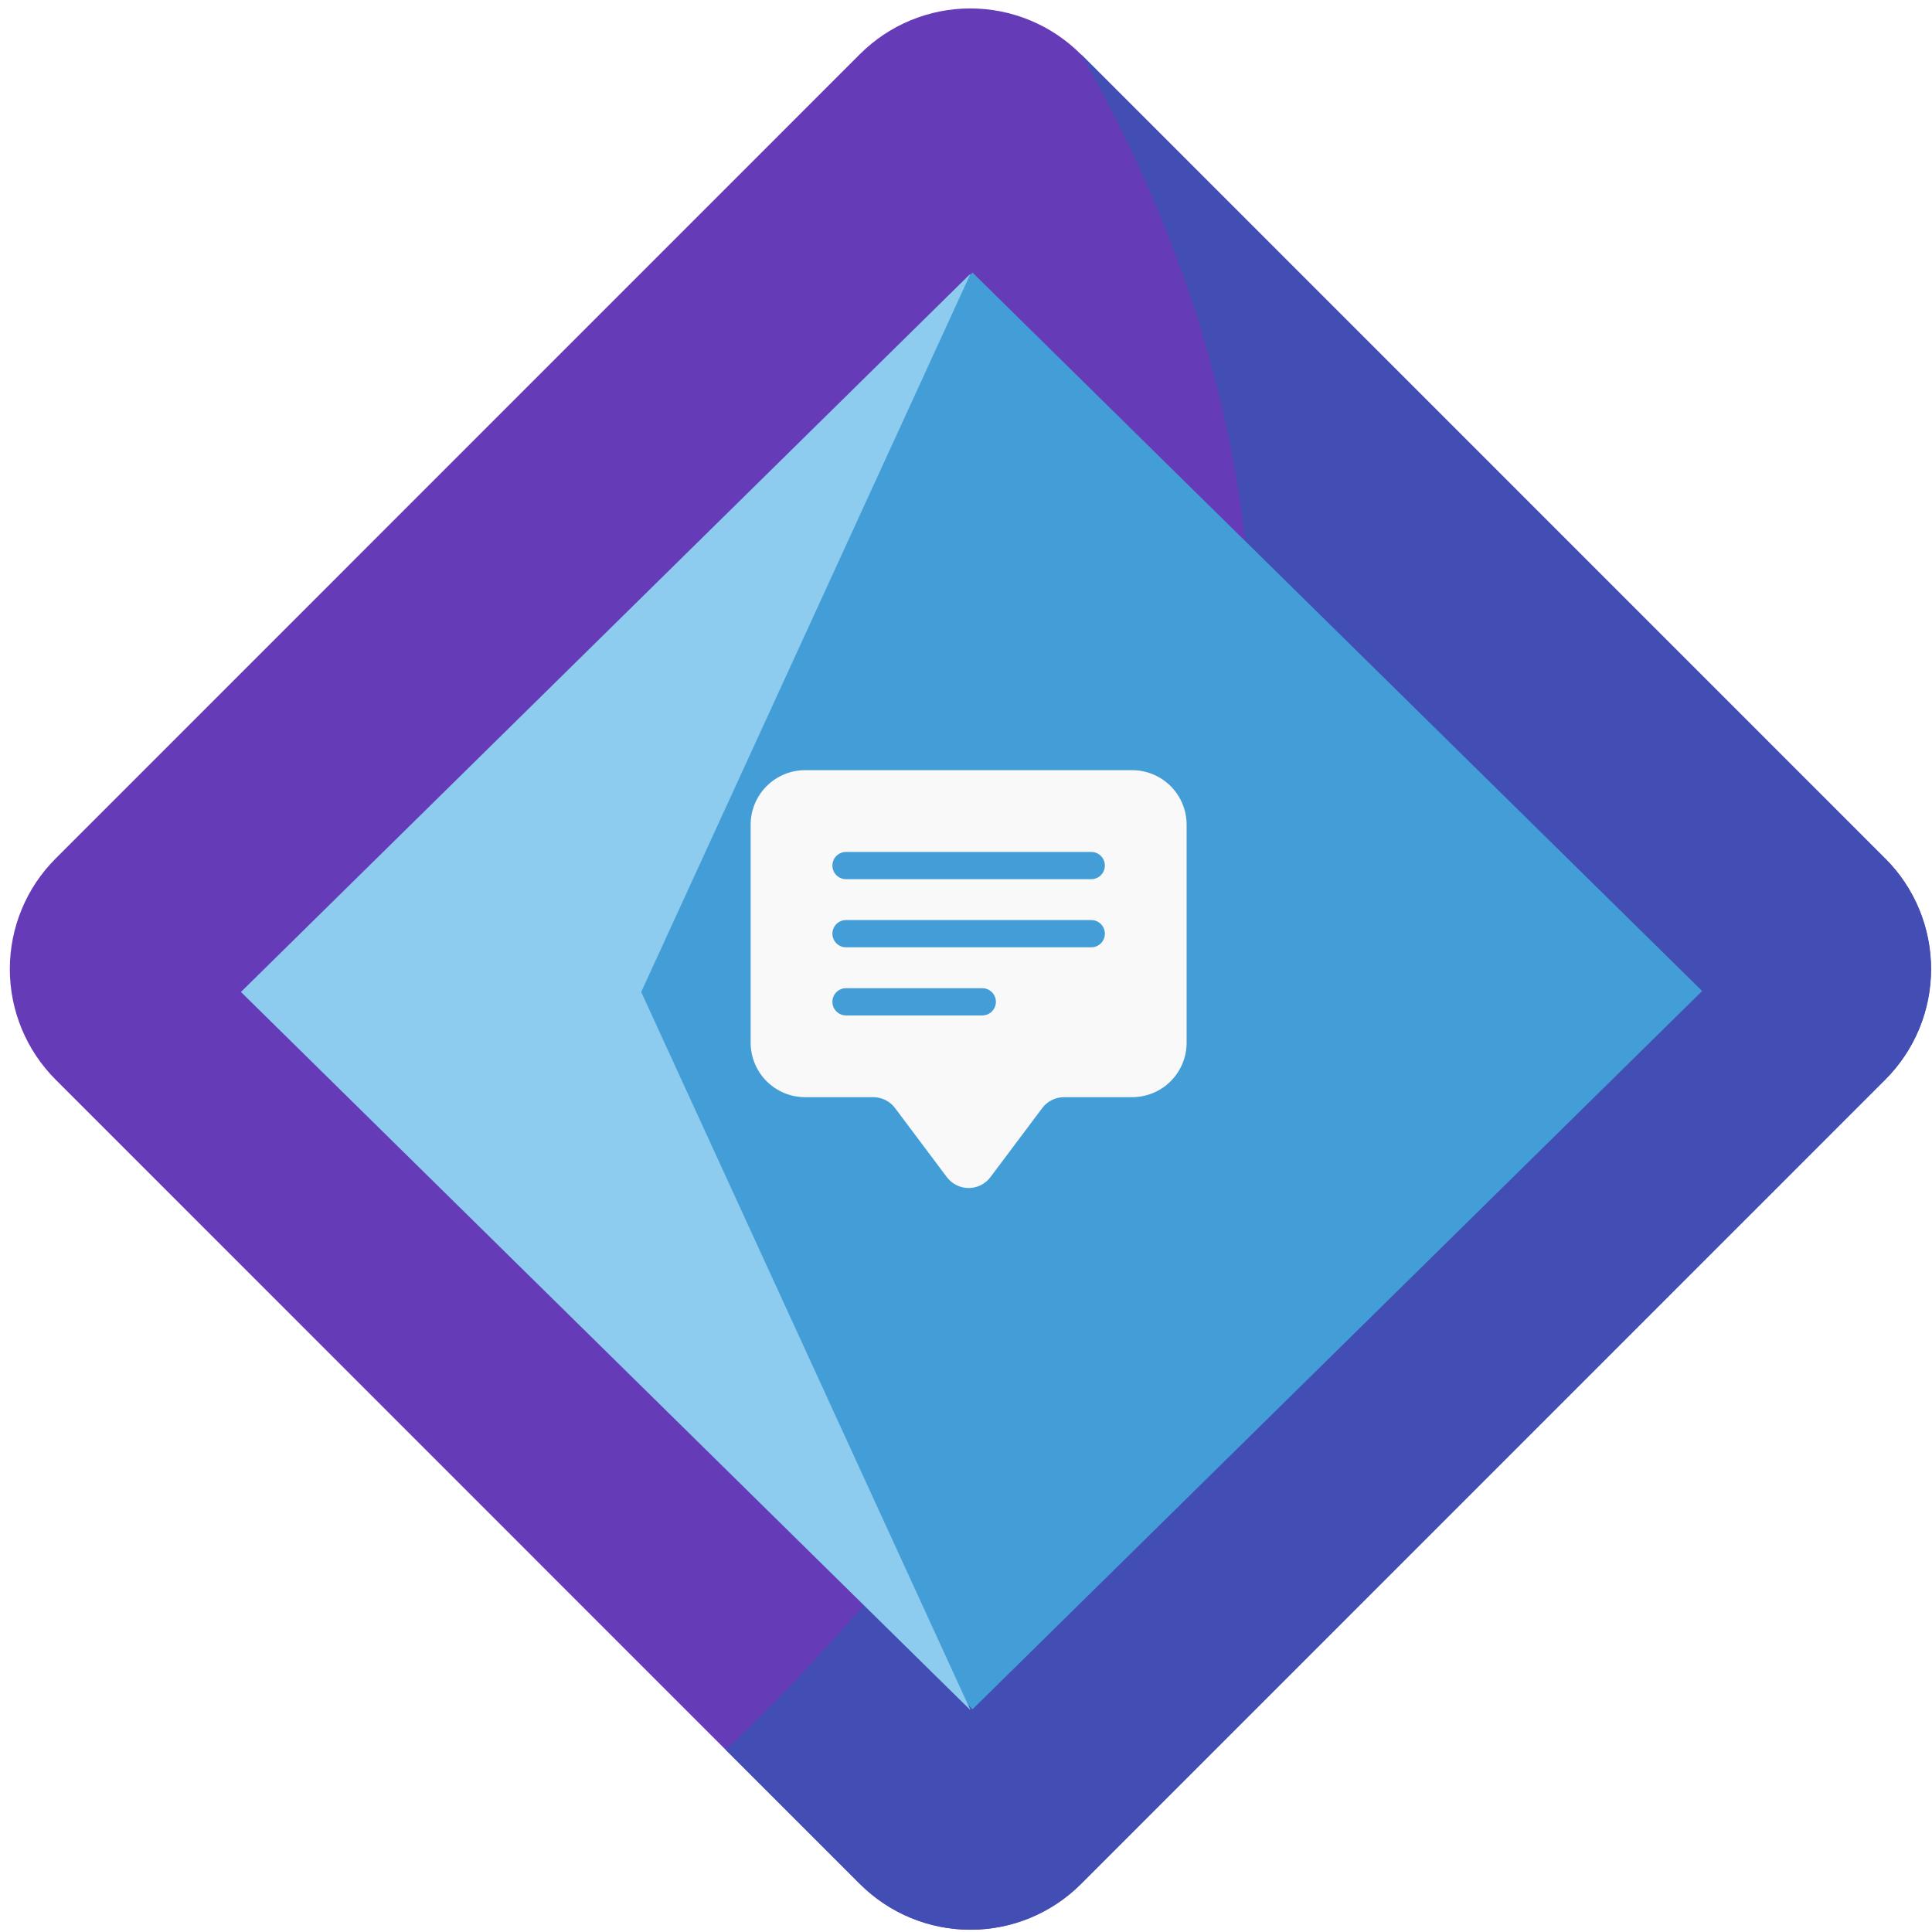
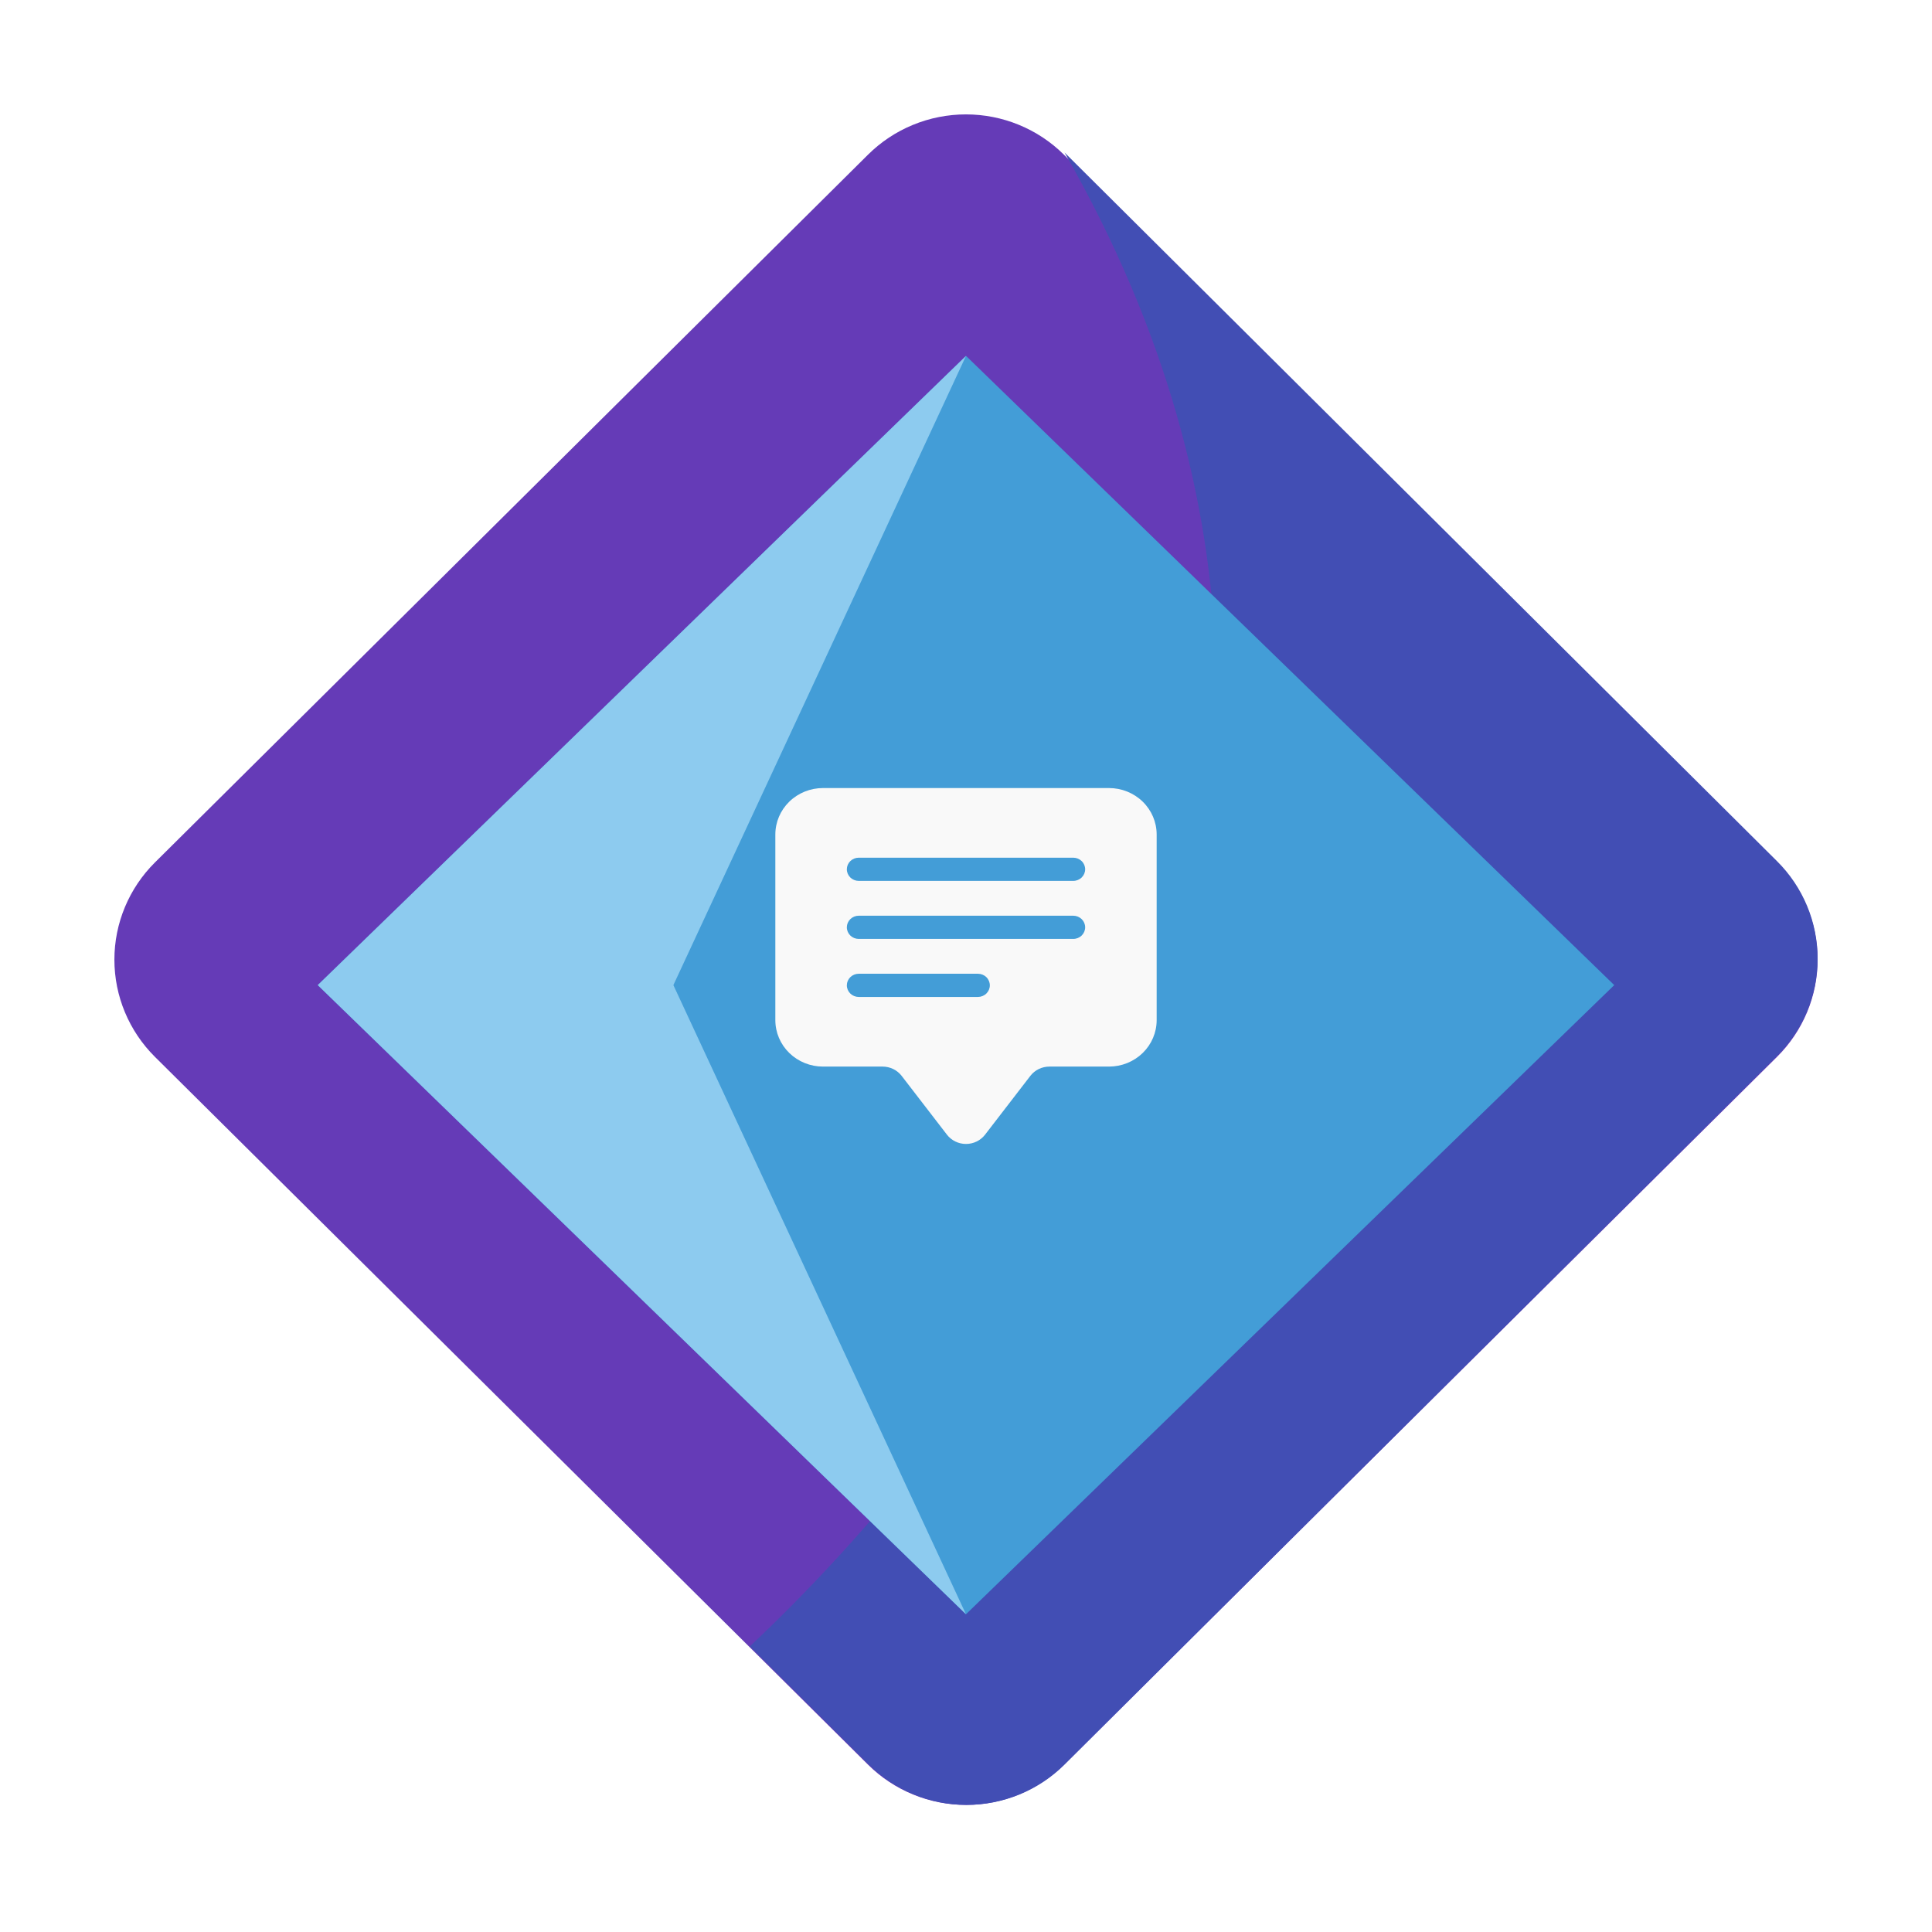
- <svg xmlns="http://www.w3.org/2000/svg" width="181" height="181" viewBox="0 0 181 181" fill="none">
-   <path d="M176.608 80.429C177.968 81.789 179.047 83.403 179.784 85.18C180.52 86.956 180.898 88.861 180.898 90.784C180.898 92.707 180.52 94.611 179.784 96.388C179.047 98.165 177.968 99.779 176.608 101.139L101.258 176.497C98.512 179.242 94.788 180.784 90.906 180.784C87.024 180.784 83.3 179.242 80.554 176.497L5.204 101.139C2.461 98.393 0.92 94.67 0.92 90.788C0.92 86.907 2.461 83.184 5.204 80.439L80.554 5.08C81.913 3.72 83.527 2.641 85.303 1.905C87.079 1.169 88.982 0.79 90.905 0.79C92.827 0.79 94.731 1.169 96.507 1.905C98.282 2.641 99.896 3.72 101.255 5.08L176.605 80.439" fill="#653BB7" />
-   <path d="M68.016 163.943L80.575 176.504C83.321 179.248 87.045 180.79 90.927 180.79C94.809 180.79 98.533 179.248 101.279 176.504L176.629 101.145C177.989 99.785 179.068 98.171 179.805 96.394C180.541 94.618 180.92 92.713 180.92 90.79C180.92 88.867 180.541 86.963 179.805 85.186C179.068 83.409 177.989 81.795 176.629 80.435L101.279 5.077C144.453 81.057 89.266 143.81 68.004 163.925" fill="#424EB4" />
-   <path d="M159.466 92.843L91.11 160.137L22.755 92.843L91.113 25.54L159.466 92.843Z" fill="#439DD7" />
-   <path fill-rule="evenodd" clip-rule="evenodd" d="M70.325 77.261C70.325 75.906 70.863 74.608 71.82 73.65C72.778 72.692 74.076 72.154 75.431 72.154H106.063C107.417 72.154 108.716 72.692 109.673 73.65C110.631 74.608 111.169 75.906 111.169 77.261V97.685C111.169 99.039 110.631 100.338 109.673 101.295C108.716 102.252 107.417 102.79 106.063 102.79H99.682C99.285 102.79 98.894 102.883 98.54 103.06C98.186 103.237 97.877 103.495 97.639 103.812L92.789 110.279C92.551 110.596 92.243 110.853 91.888 111.03C91.534 111.207 91.143 111.3 90.747 111.3C90.35 111.3 89.96 111.207 89.605 111.03C89.251 110.853 88.942 110.596 88.704 110.279L83.855 103.812C83.617 103.495 83.308 103.237 82.954 103.06C82.6 102.883 82.209 102.79 81.812 102.79H75.431C74.076 102.79 72.778 102.252 71.82 101.295C70.863 100.338 70.325 99.039 70.325 97.685V77.261ZM79.26 79.814C78.921 79.814 78.597 79.948 78.357 80.187C78.118 80.427 77.984 80.751 77.984 81.09C77.984 81.428 78.118 81.753 78.357 81.993C78.597 82.232 78.921 82.366 79.26 82.366H102.234C102.573 82.366 102.897 82.232 103.137 81.993C103.376 81.753 103.51 81.428 103.51 81.09C103.51 80.751 103.376 80.427 103.137 80.187C102.897 79.948 102.573 79.814 102.234 79.814H79.26ZM79.26 86.196C78.921 86.196 78.597 86.331 78.357 86.57C78.118 86.809 77.984 87.134 77.984 87.472C77.984 87.811 78.118 88.136 78.357 88.375C78.597 88.615 78.921 88.749 79.26 88.749H102.234C102.573 88.749 102.897 88.615 103.137 88.375C103.376 88.136 103.51 87.811 103.51 87.472C103.51 87.134 103.376 86.809 103.137 86.57C102.897 86.331 102.573 86.196 102.234 86.196H79.26ZM79.26 92.579C78.921 92.579 78.597 92.713 78.357 92.952C78.118 93.192 77.984 93.516 77.984 93.855C77.984 94.194 78.118 94.518 78.357 94.758C78.597 94.997 78.921 95.132 79.26 95.132H92.023C92.362 95.132 92.686 94.997 92.926 94.758C93.165 94.518 93.3 94.194 93.3 93.855C93.3 93.516 93.165 93.192 92.926 92.952C92.686 92.713 92.362 92.579 92.023 92.579H79.26Z" fill="#F9F9F9" />
-   <path d="M90.93 25.63L60.072 92.933L90.927 160.227L22.572 92.933L90.93 25.63Z" fill="#8DCBEF" />
+ <svg xmlns="http://www.w3.org/2000/svg" viewBox="0 0 512 512" fill="none">
+   <path d="M470.924 228.535C474.335 231.919 477.042 235.936 478.888 240.358C480.734 244.781 481.684 249.521 481.684 254.307C481.684 259.094 480.734 263.834 478.888 268.256C477.042 272.678 474.335 276.696 470.924 280.08L281.954 467.646C275.068 474.478 265.73 478.316 255.993 478.316C246.256 478.316 236.918 474.478 230.031 467.646L41.061 280.08C34.181 273.246 30.316 263.98 30.316 254.319C30.316 244.657 34.181 235.391 41.061 228.557L230.031 40.991C233.439 37.607 237.486 34.922 241.94 33.09C246.394 31.259 251.168 30.316 255.989 30.316C260.81 30.316 265.584 31.259 270.038 33.09C274.492 34.922 278.539 37.607 281.947 40.991L470.917 228.557" fill="#653BB7" />
+   <path d="M198.767 436.33L230.239 467.632C237.119 474.473 246.45 478.316 256.179 478.316C265.908 478.316 275.238 474.473 282.119 467.632L470.933 279.832C474.342 276.444 477.045 272.421 478.89 267.993C480.735 263.565 481.684 258.82 481.684 254.027C481.684 249.234 480.735 244.488 478.89 240.06C477.045 235.633 474.342 231.61 470.933 228.222L282.119 40.421C390.305 229.771 252.017 386.157 198.737 436.285" fill="#424EB4" />
+   <path d="M427.79 261.064L256 427.79L84.21 261.064L256.008 94.316L427.79 261.064Z" fill="#439DD7" />
+   <path fill-rule="evenodd" clip-rule="evenodd" d="M205.474 221.144C205.474 217.882 206.805 214.752 209.173 212.445C211.542 210.138 214.755 208.842 218.105 208.842H293.895C297.245 208.842 300.458 210.138 302.827 212.445C305.195 214.752 306.526 217.882 306.526 221.144V270.354C306.526 273.617 305.195 276.746 302.827 279.053C300.458 281.36 297.245 282.656 293.895 282.656H278.105C277.125 282.656 276.158 282.878 275.281 283.305C274.404 283.733 273.641 284.353 273.053 285.117L261.053 300.697C260.464 301.461 259.701 302.081 258.824 302.509C257.947 302.936 256.98 303.158 256 303.158C255.019 303.158 254.052 302.936 253.175 302.509C252.298 302.081 251.536 301.461 250.947 300.697L238.947 285.117C238.359 284.353 237.596 283.733 236.719 283.305C235.842 282.878 234.875 282.656 233.895 282.656H218.105C214.755 282.656 211.542 281.36 209.173 279.053C206.805 276.746 205.474 273.617 205.474 270.354V221.144ZM227.579 227.296C226.741 227.296 225.938 227.62 225.346 228.196C224.754 228.773 224.421 229.555 224.421 230.371C224.421 231.187 224.754 231.969 225.346 232.546C225.938 233.123 226.741 233.447 227.579 233.447H284.421C285.259 233.447 286.062 233.123 286.654 232.546C287.246 231.969 287.579 231.187 287.579 230.371C287.579 229.555 287.246 228.773 286.654 228.196C286.062 227.62 285.259 227.296 284.421 227.296H227.579ZM227.579 242.673C226.741 242.673 225.938 242.998 225.346 243.574C224.754 244.151 224.421 244.933 224.421 245.749C224.421 246.565 224.754 247.347 225.346 247.924C225.938 248.501 226.741 248.825 227.579 248.825H284.421C285.259 248.825 286.062 248.501 286.654 247.924C287.246 247.347 287.579 246.565 287.579 245.749C287.579 244.933 287.246 244.151 286.654 243.574C286.062 242.998 285.259 242.673 284.421 242.673H227.579ZM227.579 258.051C226.741 258.051 225.938 258.375 225.346 258.952C224.754 259.529 224.421 260.311 224.421 261.127C224.421 261.943 224.754 262.725 225.346 263.302C225.938 263.879 226.741 264.203 227.579 264.203H259.158C259.995 264.203 260.799 263.879 261.391 263.302C261.983 262.725 262.316 261.943 262.316 261.127C262.316 260.311 261.983 259.529 261.391 258.952C260.799 258.375 259.995 258.051 259.158 258.051H227.579Z" fill="#F9F9F9" />
+   <path d="M256 94.316L178.452 261.064L255.992 427.79L84.21 261.064L256 94.316Z" fill="#8DCBEF" />
</svg>
